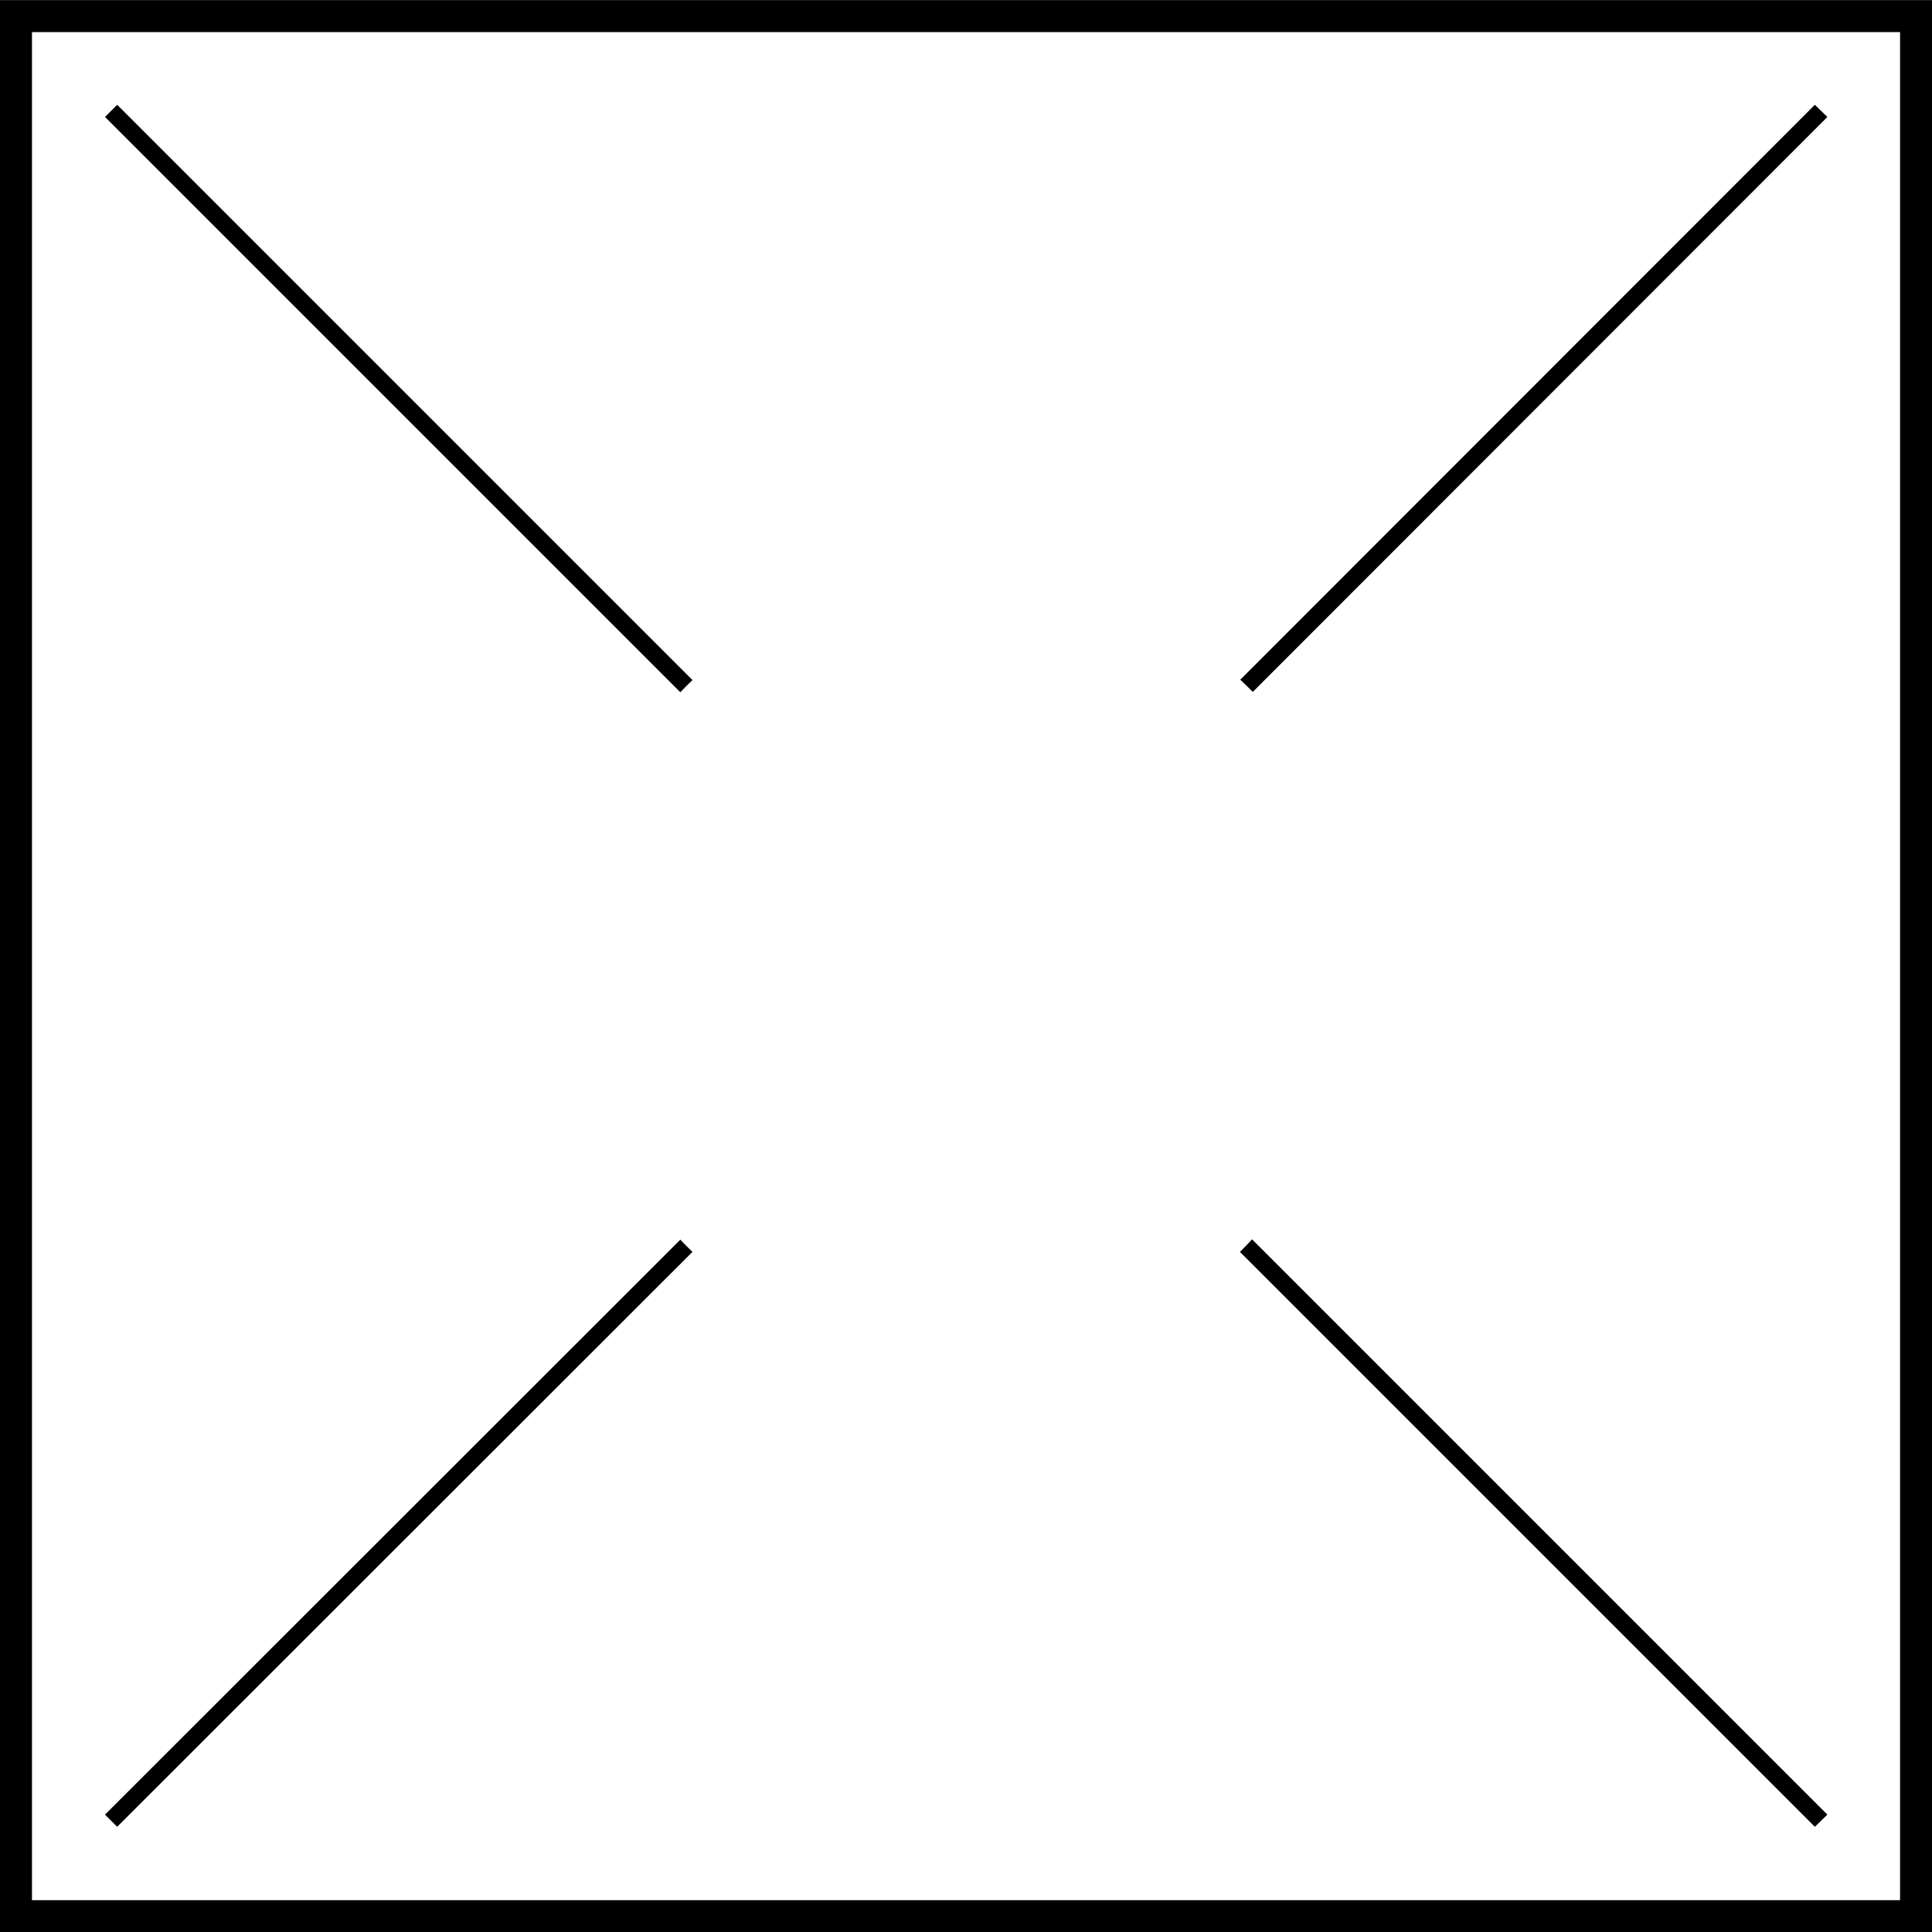
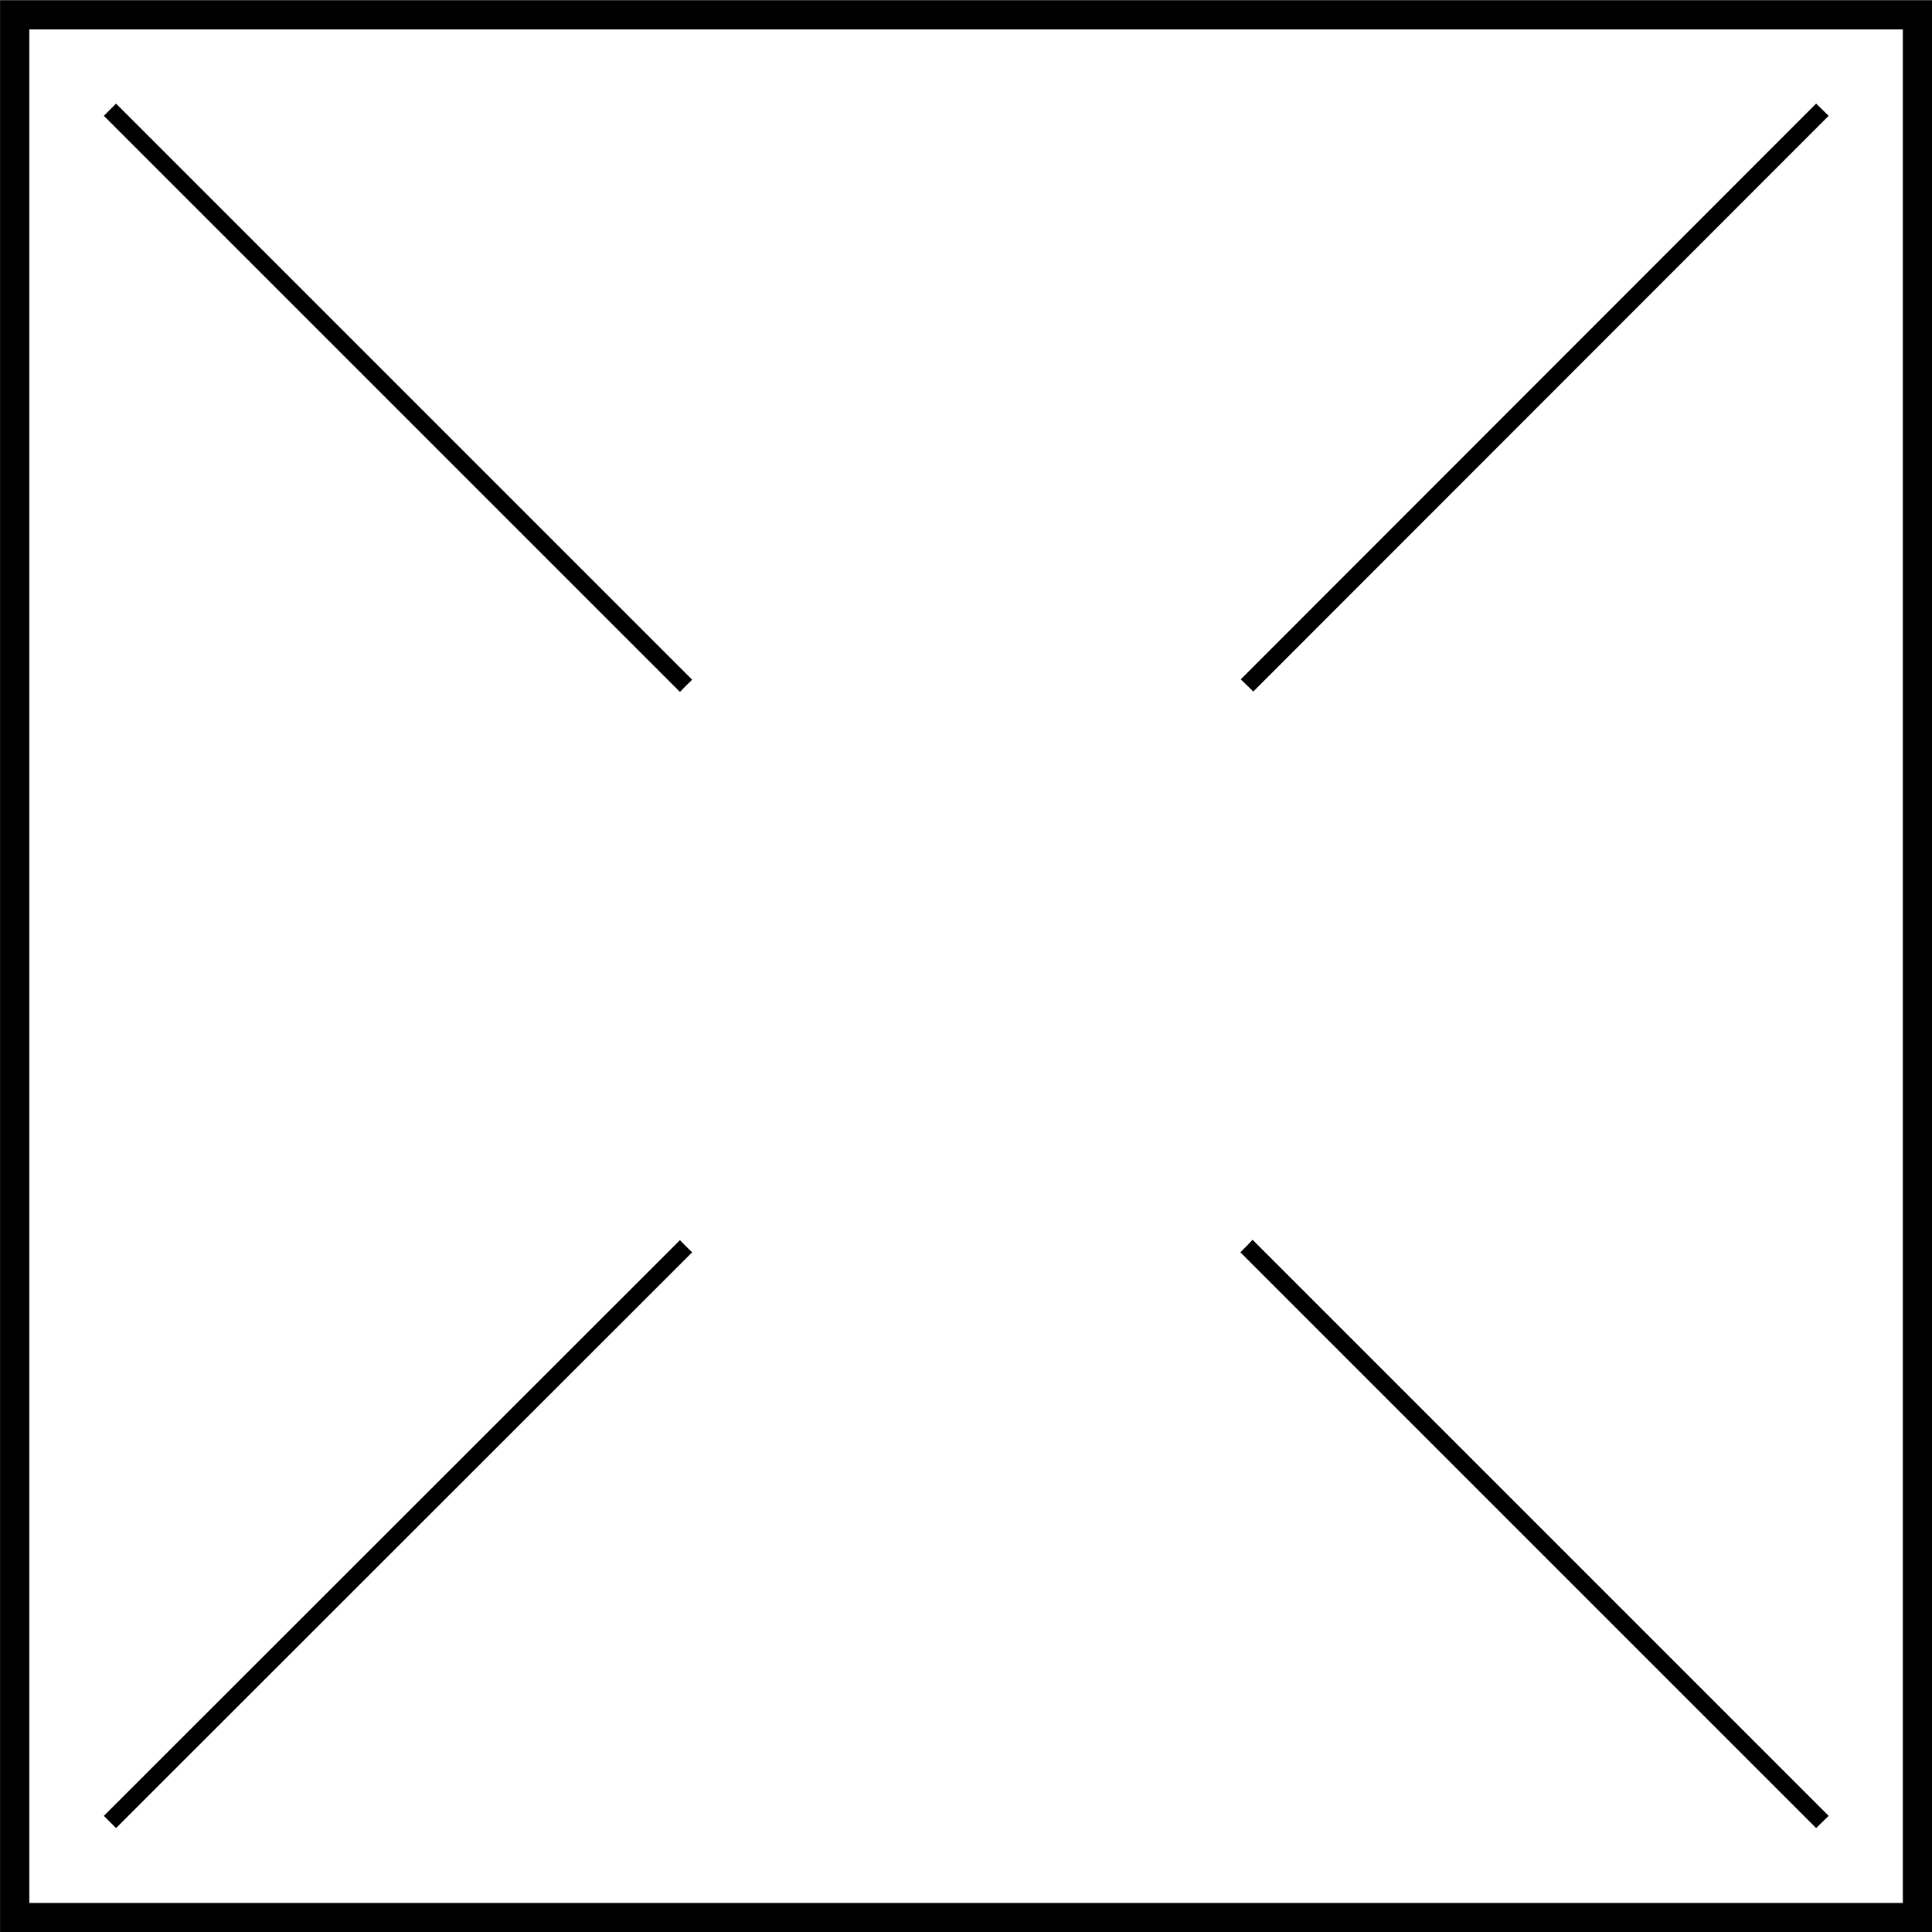
- <svg xmlns="http://www.w3.org/2000/svg" width="5.516mm" height="5.516mm" viewBox="0 0 5.516 5.516" version="1.1" id="svg1">
+ <svg xmlns="http://www.w3.org/2000/svg" width="6mm" height="6mm" viewBox="0 0 6 6" version="1.1" id="svg1">
  <defs id="defs1" />
-   <g id="layer1" transform="translate(-59.00874,-161.925)">
-     <path style="color:#000000;fill:#000000;stroke:none;stroke-width:1;-inkscape-stroke:none" d="m 64.198,162.327 -4.882,4.882 0.035,0.035 4.882,-4.882 z" id="path66" />
-     <g id="g80" transform="matrix(0.9930194,0,0,0.9930181,-91.89055,157.9572)" style="stroke-width:1.007">
-       <rect style="fill:#ffffff;fill-opacity:1;stroke:#000000;stroke-width:0.092;stroke-dasharray:none" id="rect65" width="5.463" height="5.463" x="152.006" y="4.042" ry="0" />
-       <path id="path67" style="color:#000000;fill:#000000;stroke-width:1.007;-inkscape-stroke:none" d="m 152.297,4.297 -0.035,0.035 1.654,1.654 a 1.141,1.141 0 0 1 0.035,-0.035 z m 4.881,0 -1.652,1.653 a 1.141,1.141 0 0 1 0.036,0.035 l 1.652,-1.653 z m -1.618,3.262 a 1.141,1.141 0 0 1 -0.035,0.036 l 1.653,1.653 0.036,-0.035 z m -1.644,0.001 -1.654,1.653 0.035,0.035 1.654,-1.653 a 1.141,1.141 0 0 1 -0.035,-0.035 z" />
+   <g id="layer1" transform="matrix(1.089291,0,0,1.089287,-64.28175,-176.3869)" style="stroke-width:0.918">
+     <path style="color:#000000;fill:#000000;stroke:none;stroke-width:0.918;-inkscape-stroke:none" d="m 64.198,162.327 -4.882,4.882 0.035,0.035 4.882,-4.882 z" id="path66" />
+     <g id="g80" transform="matrix(0.9930194,0,0,0.9930181,-91.89055,157.9572)" style="stroke-width:0.924">
+       <rect style="fill:#ffffff;fill-opacity:1;stroke:#000000;stroke-width:0.084;stroke-dasharray:none" id="rect65" width="5.463" height="5.463" x="152.006" y="4.042" ry="0" />
+       <path id="path67" style="color:#000000;fill:#000000;stroke-width:0.924;-inkscape-stroke:none" d="m 152.297,4.297 -0.035,0.035 1.654,1.654 a 1.141,1.141 0 0 1 0.035,-0.035 z m 4.881,0 -1.652,1.653 a 1.141,1.141 0 0 1 0.036,0.035 l 1.652,-1.653 z m -1.618,3.262 a 1.141,1.141 0 0 1 -0.035,0.036 l 1.653,1.653 0.036,-0.035 z m -1.644,0.001 -1.654,1.653 0.035,0.035 1.654,-1.653 a 1.141,1.141 0 0 1 -0.035,-0.035 z" />
    </g>
  </g>
</svg>
